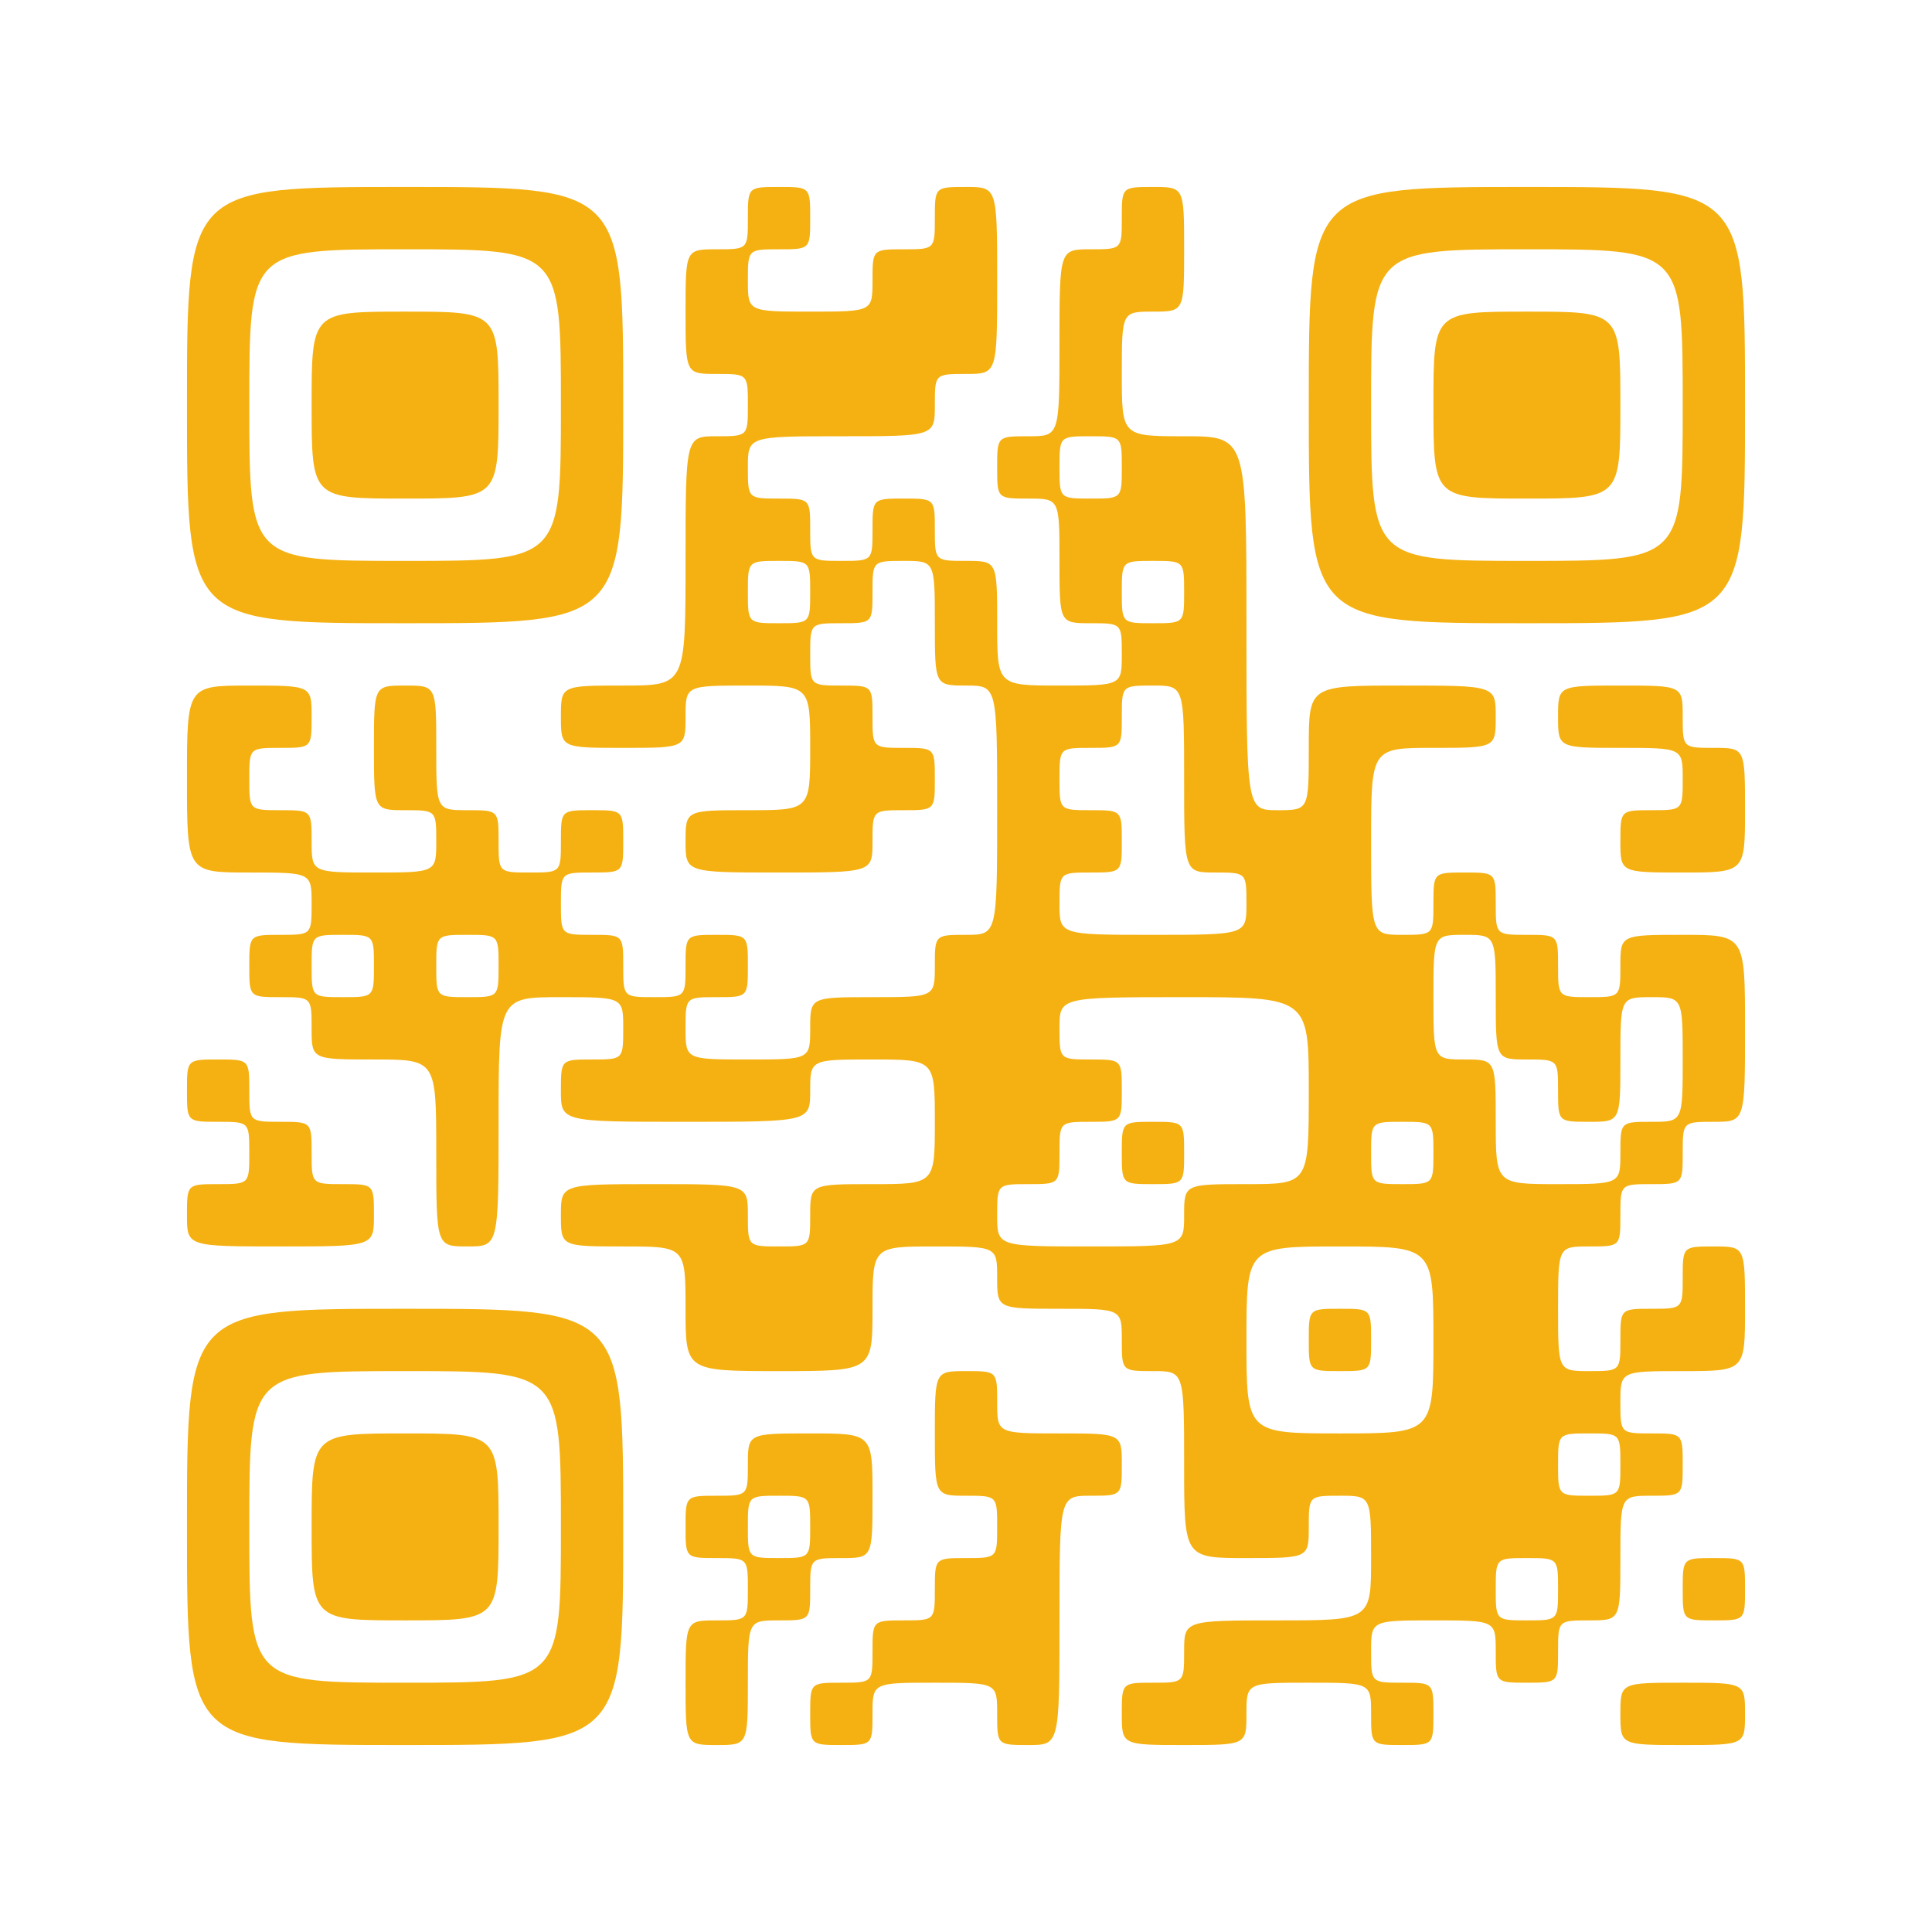
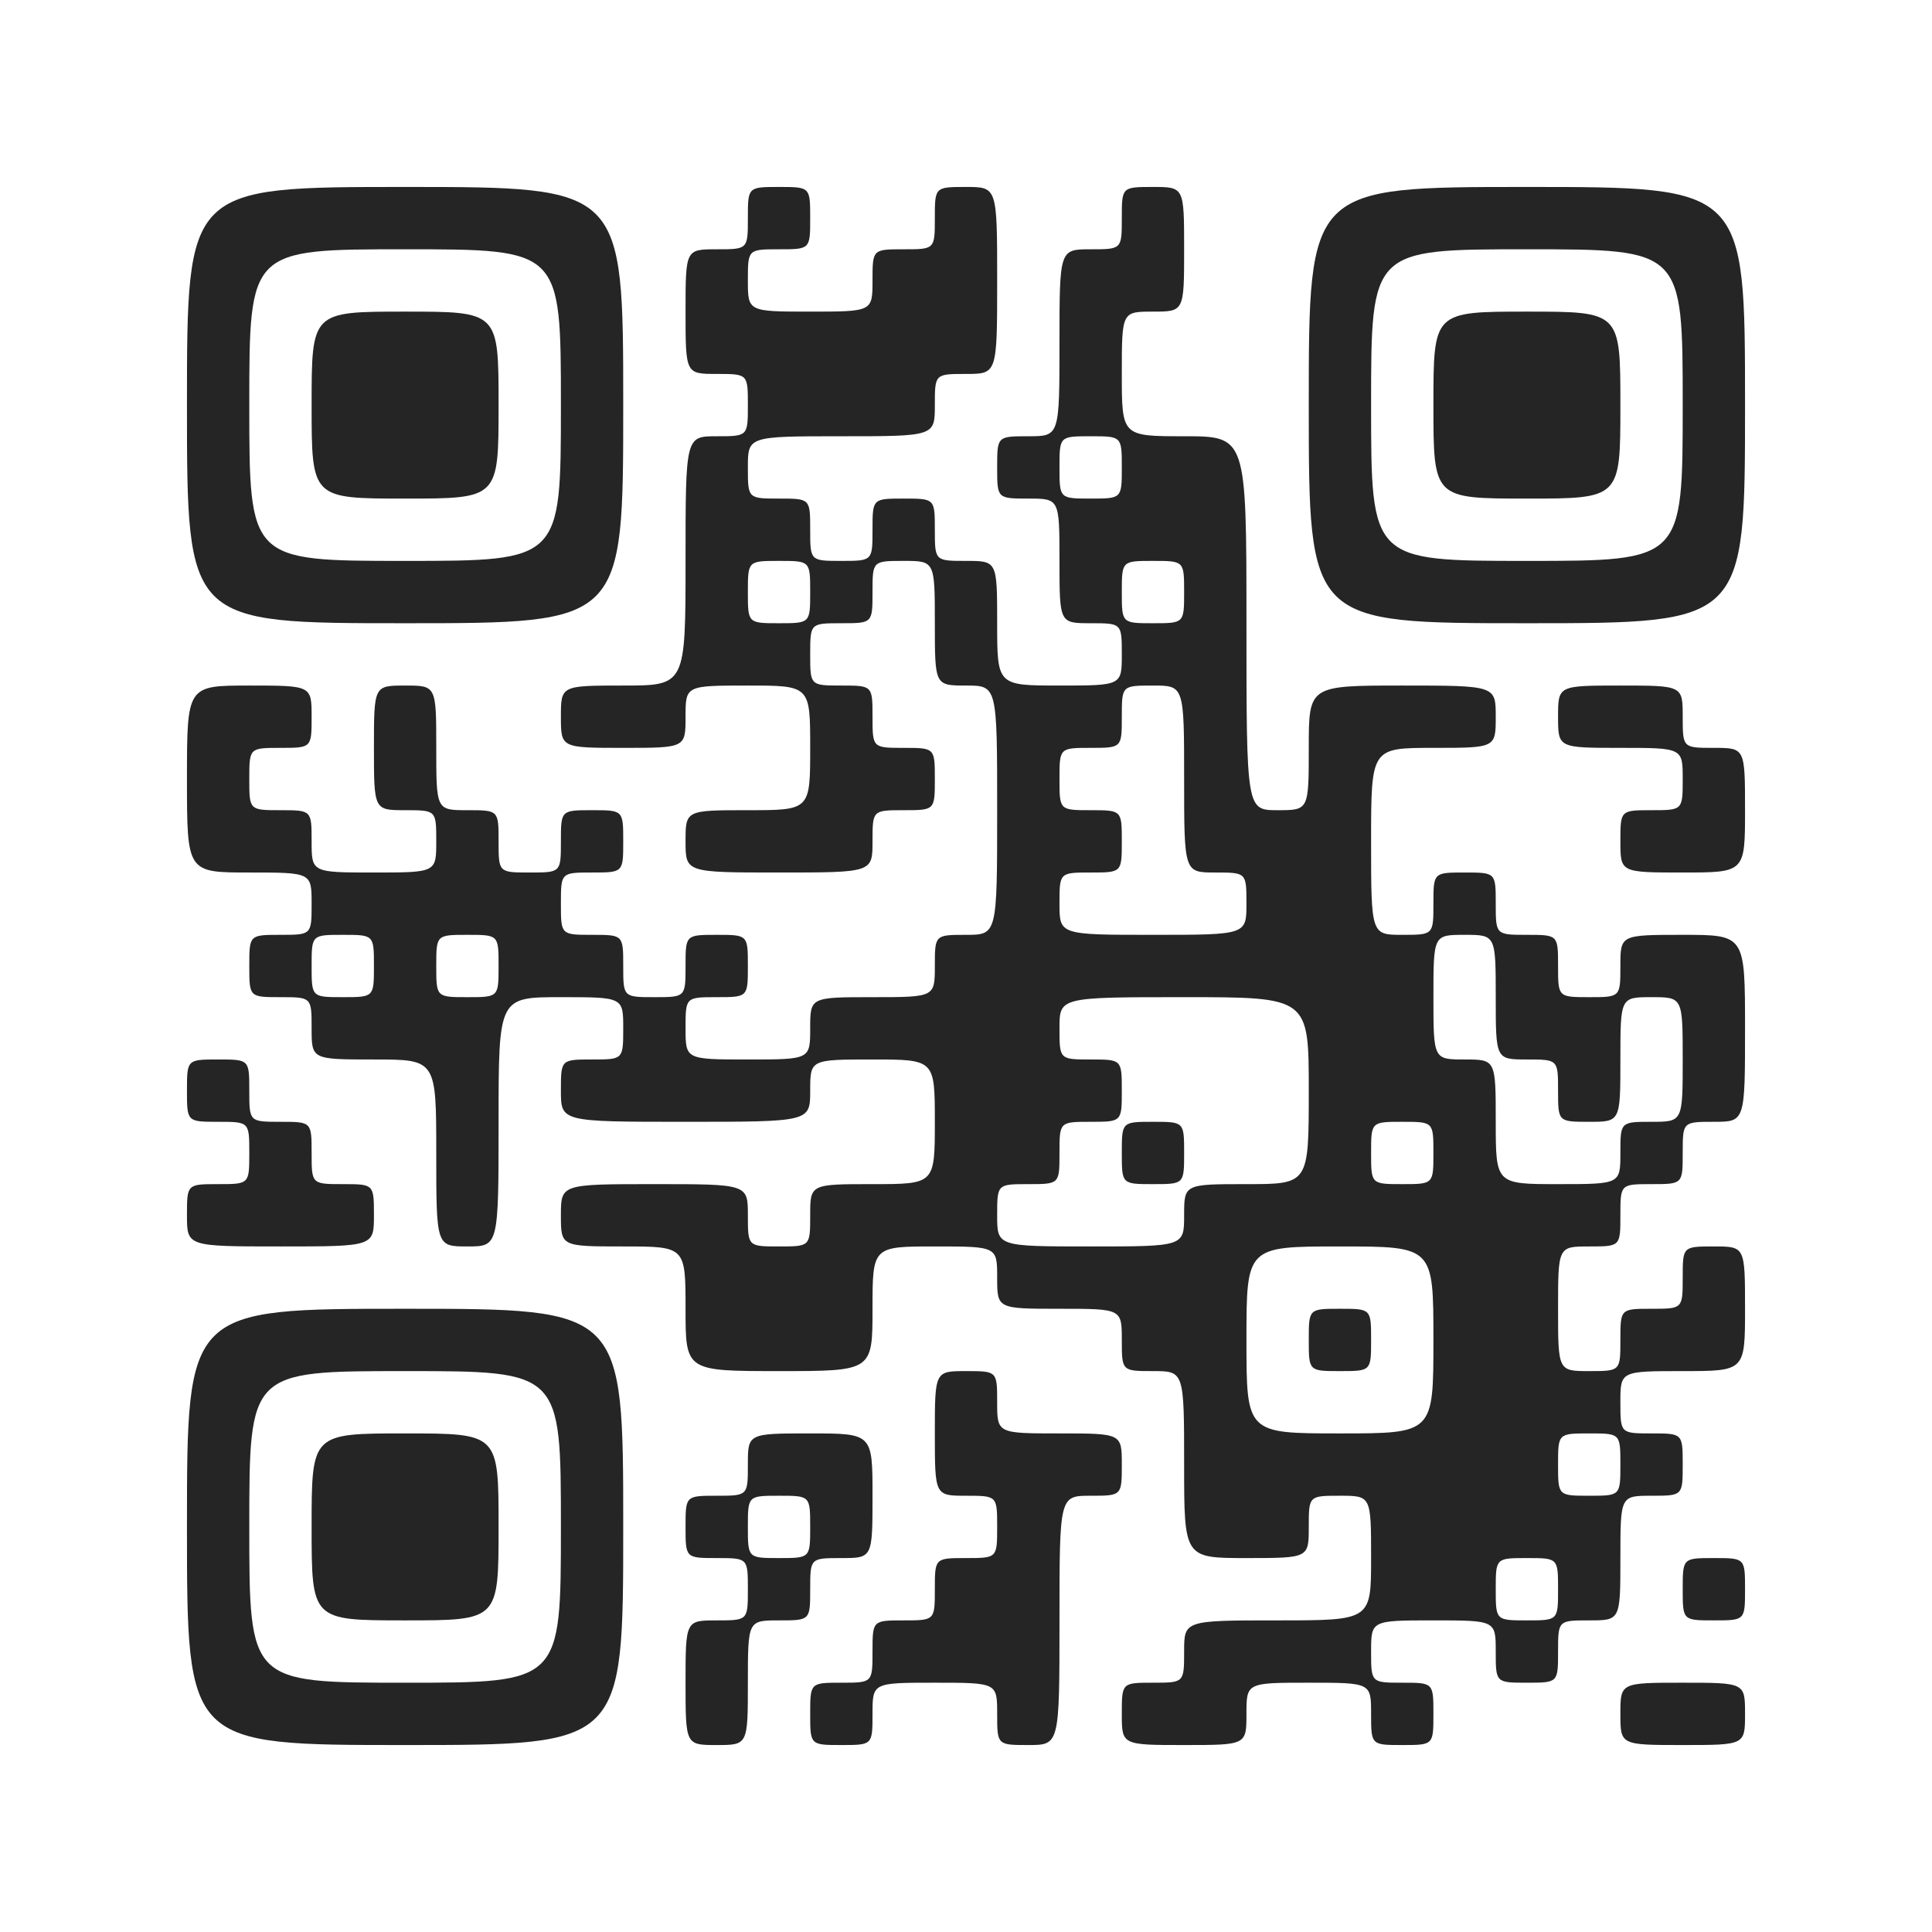
<svg xmlns="http://www.w3.org/2000/svg" version="1.0" width="465pt" height="465pt" viewBox="0 0 465 465" preserveAspectRatio="xMidYMid meet">
  <g>
-     <g transform="translate(0,465) scale(0.1,-0.1)" fill="#f5b111" stroke="none">
+     <g transform="translate(0,465) scale(0.1,-0.1)" fill="#252525" stroke="none">
      <path d="M450 3675 c0 -525 0 -525 525 -525 525 0 525 0 525 525 0 525 0 525 -525 525 -525 0 -525 0 -525 -525z m900 0 c0 -375 0 -375 -375 -375 -375 0 -375 0 -375 375 0 375 0 375 375 375 375 0 375 0 375 -375z" />
      <path d="M750 3675 c0 -225 0 -225 225 -225 225 0 225 0 225 225 0 225 0 225 -225 225 -225 0 -225 0 -225 -225z" />
      <path d="M1800 4125 c0 -75 0 -75 -75 -75 -75 0 -75 0 -75 -150 0 -150 0 -150 75 -150 75 0 75 0 75 -75 0 -75 0 -75 -75 -75 -75 0 -75 0 -75 -300 0 -300 0 -300 -150 -300 -150 0 -150 0 -150 -75 0 -75 0 -75 150 -75 150 0 150 0 150 75 0 75 0 75 150 75 150 0 150 0 150 -150 0 -150 0 -150 -150 -150 -150 0 -150 0 -150 -75 0 -75 0 -75 225 -75 225 0 225 0 225 75 0 75 0 75 75 75 75 0 75 0 75 75 0 75 0 75 -75 75 -75 0 -75 0 -75 75 0 75 0 75 -75 75 -75 0 -75 0 -75 75 0 75 0 75 75 75 75 0 75 0 75 75 0 75 0 75 75 75 75 0 75 0 75 -150 0 -150 0 -150 75 -150 75 0 75 0 75 -300 0 -300 0 -300 -75 -300 -75 0 -75 0 -75 -75 0 -75 0 -75 -150 -75 -150 0 -150 0 -150 -75 0 -75 0 -75 -150 -75 -150 0 -150 0 -150 75 0 75 0 75 75 75 75 0 75 0 75 75 0 75 0 75 -75 75 -75 0 -75 0 -75 -75 0 -75 0 -75 -75 -75 -75 0 -75 0 -75 75 0 75 0 75 -75 75 -75 0 -75 0 -75 75 0 75 0 75 75 75 75 0 75 0 75 75 0 75 0 75 -75 75 -75 0 -75 0 -75 -75 0 -75 0 -75 -75 -75 -75 0 -75 0 -75 75 0 75 0 75 -75 75 -75 0 -75 0 -75 150 0 150 0 150 -75 150 -75 0 -75 0 -75 -150 0 -150 0 -150 75 -150 75 0 75 0 75 -75 0 -75 0 -75 -150 -75 -150 0 -150 0 -150 75 0 75 0 75 -75 75 -75 0 -75 0 -75 75 0 75 0 75 75 75 75 0 75 0 75 75 0 75 0 75 -150 75 -150 0 -150 0 -150 -225 0 -225 0 -225 150 -225 150 0 150 0 150 -75 0 -75 0 -75 -75 -75 -75 0 -75 0 -75 -75 0 -75 0 -75 75 -75 75 0 75 0 75 -75 0 -75 0 -75 150 -75 150 0 150 0 150 -225 0 -225 0 -225 75 -225 75 0 75 0 75 300 0 300 0 300 150 300 150 0 150 0 150 -75 0 -75 0 -75 -75 -75 -75 0 -75 0 -75 -75 0 -75 0 -75 300 -75 300 0 300 0 300 75 0 75 0 75 150 75 150 0 150 0 150 -150 0 -150 0 -150 -150 -150 -150 0 -150 0 -150 -75 0 -75 0 -75 -75 -75 -75 0 -75 0 -75 75 0 75 0 75 -225 75 -225 0 -225 0 -225 -75 0 -75 0 -75 150 -75 150 0 150 0 150 -150 0 -150 0 -150 225 -150 225 0 225 0 225 150 0 150 0 150 150 150 150 0 150 0 150 -75 0 -75 0 -75 150 -75 150 0 150 0 150 -75 0 -75 0 -75 75 -75 75 0 75 0 75 -225 0 -225 0 -225 150 -225 150 0 150 0 150 75 0 75 0 75 75 75 75 0 75 0 75 -150 0 -150 0 -150 -225 -150 -225 0 -225 0 -225 -75 0 -75 0 -75 -75 -75 -75 0 -75 0 -75 -75 0 -75 0 -75 150 -75 150 0 150 0 150 75 0 75 0 75 150 75 150 0 150 0 150 -75 0 -75 0 -75 75 -75 75 0 75 0 75 75 0 75 0 75 -75 75 -75 0 -75 0 -75 75 0 75 0 75 150 75 150 0 150 0 150 -75 0 -75 0 -75 75 -75 75 0 75 0 75 75 0 75 0 75 75 75 75 0 75 0 75 150 0 150 0 150 75 150 75 0 75 0 75 75 0 75 0 75 -75 75 -75 0 -75 0 -75 75 0 75 0 75 150 75 150 0 150 0 150 150 0 150 0 150 -75 150 -75 0 -75 0 -75 -75 0 -75 0 -75 -75 -75 -75 0 -75 0 -75 -75 0 -75 0 -75 -75 -75 -75 0 -75 0 -75 150 0 150 0 150 75 150 75 0 75 0 75 75 0 75 0 75 75 75 75 0 75 0 75 75 0 75 0 75 75 75 75 0 75 0 75 225 0 225 0 225 -150 225 -150 0 -150 0 -150 -75 0 -75 0 -75 -75 -75 -75 0 -75 0 -75 75 0 75 0 75 -75 75 -75 0 -75 0 -75 75 0 75 0 75 -75 75 -75 0 -75 0 -75 -75 0 -75 0 -75 -75 -75 -75 0 -75 0 -75 225 0 225 0 225 150 225 150 0 150 0 150 75 0 75 0 75 -225 75 -225 0 -225 0 -225 -150 0 -150 0 -150 -75 -150 -75 0 -75 0 -75 450 0 450 0 450 -150 450 -150 0 -150 0 -150 150 0 150 0 150 75 150 75 0 75 0 75 150 0 150 0 150 -75 150 -75 0 -75 0 -75 -75 0 -75 0 -75 -75 -75 -75 0 -75 0 -75 -225 0 -225 0 -225 -75 -225 -75 0 -75 0 -75 -75 0 -75 0 -75 75 -75 75 0 75 0 75 -150 0 -150 0 -150 75 -150 75 0 75 0 75 -75 0 -75 0 -75 -150 -75 -150 0 -150 0 -150 150 0 150 0 150 -75 150 -75 0 -75 0 -75 75 0 75 0 75 -75 75 -75 0 -75 0 -75 -75 0 -75 0 -75 -75 -75 -75 0 -75 0 -75 75 0 75 0 75 -75 75 -75 0 -75 0 -75 75 0 75 0 75 225 75 225 0 225 0 225 75 0 75 0 75 75 75 75 0 75 0 75 225 0 225 0 225 -75 225 -75 0 -75 0 -75 -75 0 -75 0 -75 -75 -75 -75 0 -75 0 -75 -75 0 -75 0 -75 -150 -75 -150 0 -150 0 -150 75 0 75 0 75 75 75 75 0 75 0 75 75 0 75 0 75 -75 75 -75 0 -75 0 -75 -75z m900 -600 c0 -75 0 -75 -75 -75 -75 0 -75 0 -75 75 0 75 0 75 75 75 75 0 75 0 75 -75z m-750 -300 c0 -75 0 -75 -75 -75 -75 0 -75 0 -75 75 0 75 0 75 75 75 75 0 75 0 75 -75z m900 0 c0 -75 0 -75 -75 -75 -75 0 -75 0 -75 75 0 75 0 75 75 75 75 0 75 0 75 -75z m0 -450 c0 -225 0 -225 75 -225 75 0 75 0 75 -75 0 -75 0 -75 -225 -75 -225 0 -225 0 -225 75 0 75 0 75 75 75 75 0 75 0 75 75 0 75 0 75 -75 75 -75 0 -75 0 -75 75 0 75 0 75 75 75 75 0 75 0 75 75 0 75 0 75 75 75 75 0 75 0 75 -225z m-1950 -450 c0 -75 0 -75 -75 -75 -75 0 -75 0 -75 75 0 75 0 75 75 75 75 0 75 0 75 -75z m300 0 c0 -75 0 -75 -75 -75 -75 0 -75 0 -75 75 0 75 0 75 75 75 75 0 75 0 75 -75z m2400 -75 c0 -150 0 -150 75 -150 75 0 75 0 75 -75 0 -75 0 -75 75 -75 75 0 75 0 75 150 0 150 0 150 75 150 75 0 75 0 75 -150 0 -150 0 -150 -75 -150 -75 0 -75 0 -75 -75 0 -75 0 -75 -150 -75 -150 0 -150 0 -150 150 0 150 0 150 -75 150 -75 0 -75 0 -75 150 0 150 0 150 75 150 75 0 75 0 75 -150z m-450 -225 c0 -225 0 -225 -150 -225 -150 0 -150 0 -150 -75 0 -75 0 -75 -225 -75 -225 0 -225 0 -225 75 0 75 0 75 75 75 75 0 75 0 75 75 0 75 0 75 75 75 75 0 75 0 75 75 0 75 0 75 -75 75 -75 0 -75 0 -75 75 0 75 0 75 300 75 300 0 300 0 300 -225z m300 -150 c0 -75 0 -75 -75 -75 -75 0 -75 0 -75 75 0 75 0 75 75 75 75 0 75 0 75 -75z m0 -450 c0 -225 0 -225 -225 -225 -225 0 -225 0 -225 225 0 225 0 225 225 225 225 0 225 0 225 -225z m450 -300 c0 -75 0 -75 -75 -75 -75 0 -75 0 -75 75 0 75 0 75 75 75 75 0 75 0 75 -75z m-150 -300 c0 -75 0 -75 -75 -75 -75 0 -75 0 -75 75 0 75 0 75 75 75 75 0 75 0 75 -75z" />
      <path d="M2700 1875 c0 -75 0 -75 75 -75 75 0 75 0 75 75 0 75 0 75 -75 75 -75 0 -75 0 -75 -75z" />
      <path d="M3150 1425 c0 -75 0 -75 75 -75 75 0 75 0 75 75 0 75 0 75 -75 75 -75 0 -75 0 -75 -75z" />
      <path d="M3150 3675 c0 -525 0 -525 525 -525 525 0 525 0 525 525 0 525 0 525 -525 525 -525 0 -525 0 -525 -525z m900 0 c0 -375 0 -375 -375 -375 -375 0 -375 0 -375 375 0 375 0 375 375 375 375 0 375 0 375 -375z" />
      <path d="M3450 3675 c0 -225 0 -225 225 -225 225 0 225 0 225 225 0 225 0 225 -225 225 -225 0 -225 0 -225 -225z" />
      <path d="M3750 2925 c0 -75 0 -75 150 -75 150 0 150 0 150 -75 0 -75 0 -75 -75 -75 -75 0 -75 0 -75 -75 0 -75 0 -75 150 -75 150 0 150 0 150 150 0 150 0 150 -75 150 -75 0 -75 0 -75 75 0 75 0 75 -150 75 -150 0 -150 0 -150 -75z" />
      <path d="M450 2025 c0 -75 0 -75 75 -75 75 0 75 0 75 -75 0 -75 0 -75 -75 -75 -75 0 -75 0 -75 -75 0 -75 0 -75 225 -75 225 0 225 0 225 75 0 75 0 75 -75 75 -75 0 -75 0 -75 75 0 75 0 75 -75 75 -75 0 -75 0 -75 75 0 75 0 75 -75 75 -75 0 -75 0 -75 -75z" />
      <path d="M450 975 c0 -525 0 -525 525 -525 525 0 525 0 525 525 0 525 0 525 -525 525 -525 0 -525 0 -525 -525z m900 0 c0 -375 0 -375 -375 -375 -375 0 -375 0 -375 375 0 375 0 375 375 375 375 0 375 0 375 -375z" />
      <path d="M750 975 c0 -225 0 -225 225 -225 225 0 225 0 225 225 0 225 0 225 -225 225 -225 0 -225 0 -225 -225z" />
      <path d="M2250 1200 c0 -150 0 -150 75 -150 75 0 75 0 75 -75 0 -75 0 -75 -75 -75 -75 0 -75 0 -75 -75 0 -75 0 -75 -75 -75 -75 0 -75 0 -75 -75 0 -75 0 -75 -75 -75 -75 0 -75 0 -75 -75 0 -75 0 -75 75 -75 75 0 75 0 75 75 0 75 0 75 150 75 150 0 150 0 150 -75 0 -75 0 -75 75 -75 75 0 75 0 75 300 0 300 0 300 75 300 75 0 75 0 75 75 0 75 0 75 -150 75 -150 0 -150 0 -150 75 0 75 0 75 -75 75 -75 0 -75 0 -75 -150z" />
      <path d="M1800 1125 c0 -75 0 -75 -75 -75 -75 0 -75 0 -75 -75 0 -75 0 -75 75 -75 75 0 75 0 75 -75 0 -75 0 -75 -75 -75 -75 0 -75 0 -75 -150 0 -150 0 -150 75 -150 75 0 75 0 75 150 0 150 0 150 75 150 75 0 75 0 75 75 0 75 0 75 75 75 75 0 75 0 75 150 0 150 0 150 -150 150 -150 0 -150 0 -150 -75z m150 -150 c0 -75 0 -75 -75 -75 -75 0 -75 0 -75 75 0 75 0 75 75 75 75 0 75 0 75 -75z" />
      <path d="M4050 825 c0 -75 0 -75 75 -75 75 0 75 0 75 75 0 75 0 75 -75 75 -75 0 -75 0 -75 -75z" />
      <path d="M3900 525 c0 -75 0 -75 150 -75 150 0 150 0 150 75 0 75 0 75 -150 75 -150 0 -150 0 -150 -75z" />
    </g>
  </g>
</svg>
